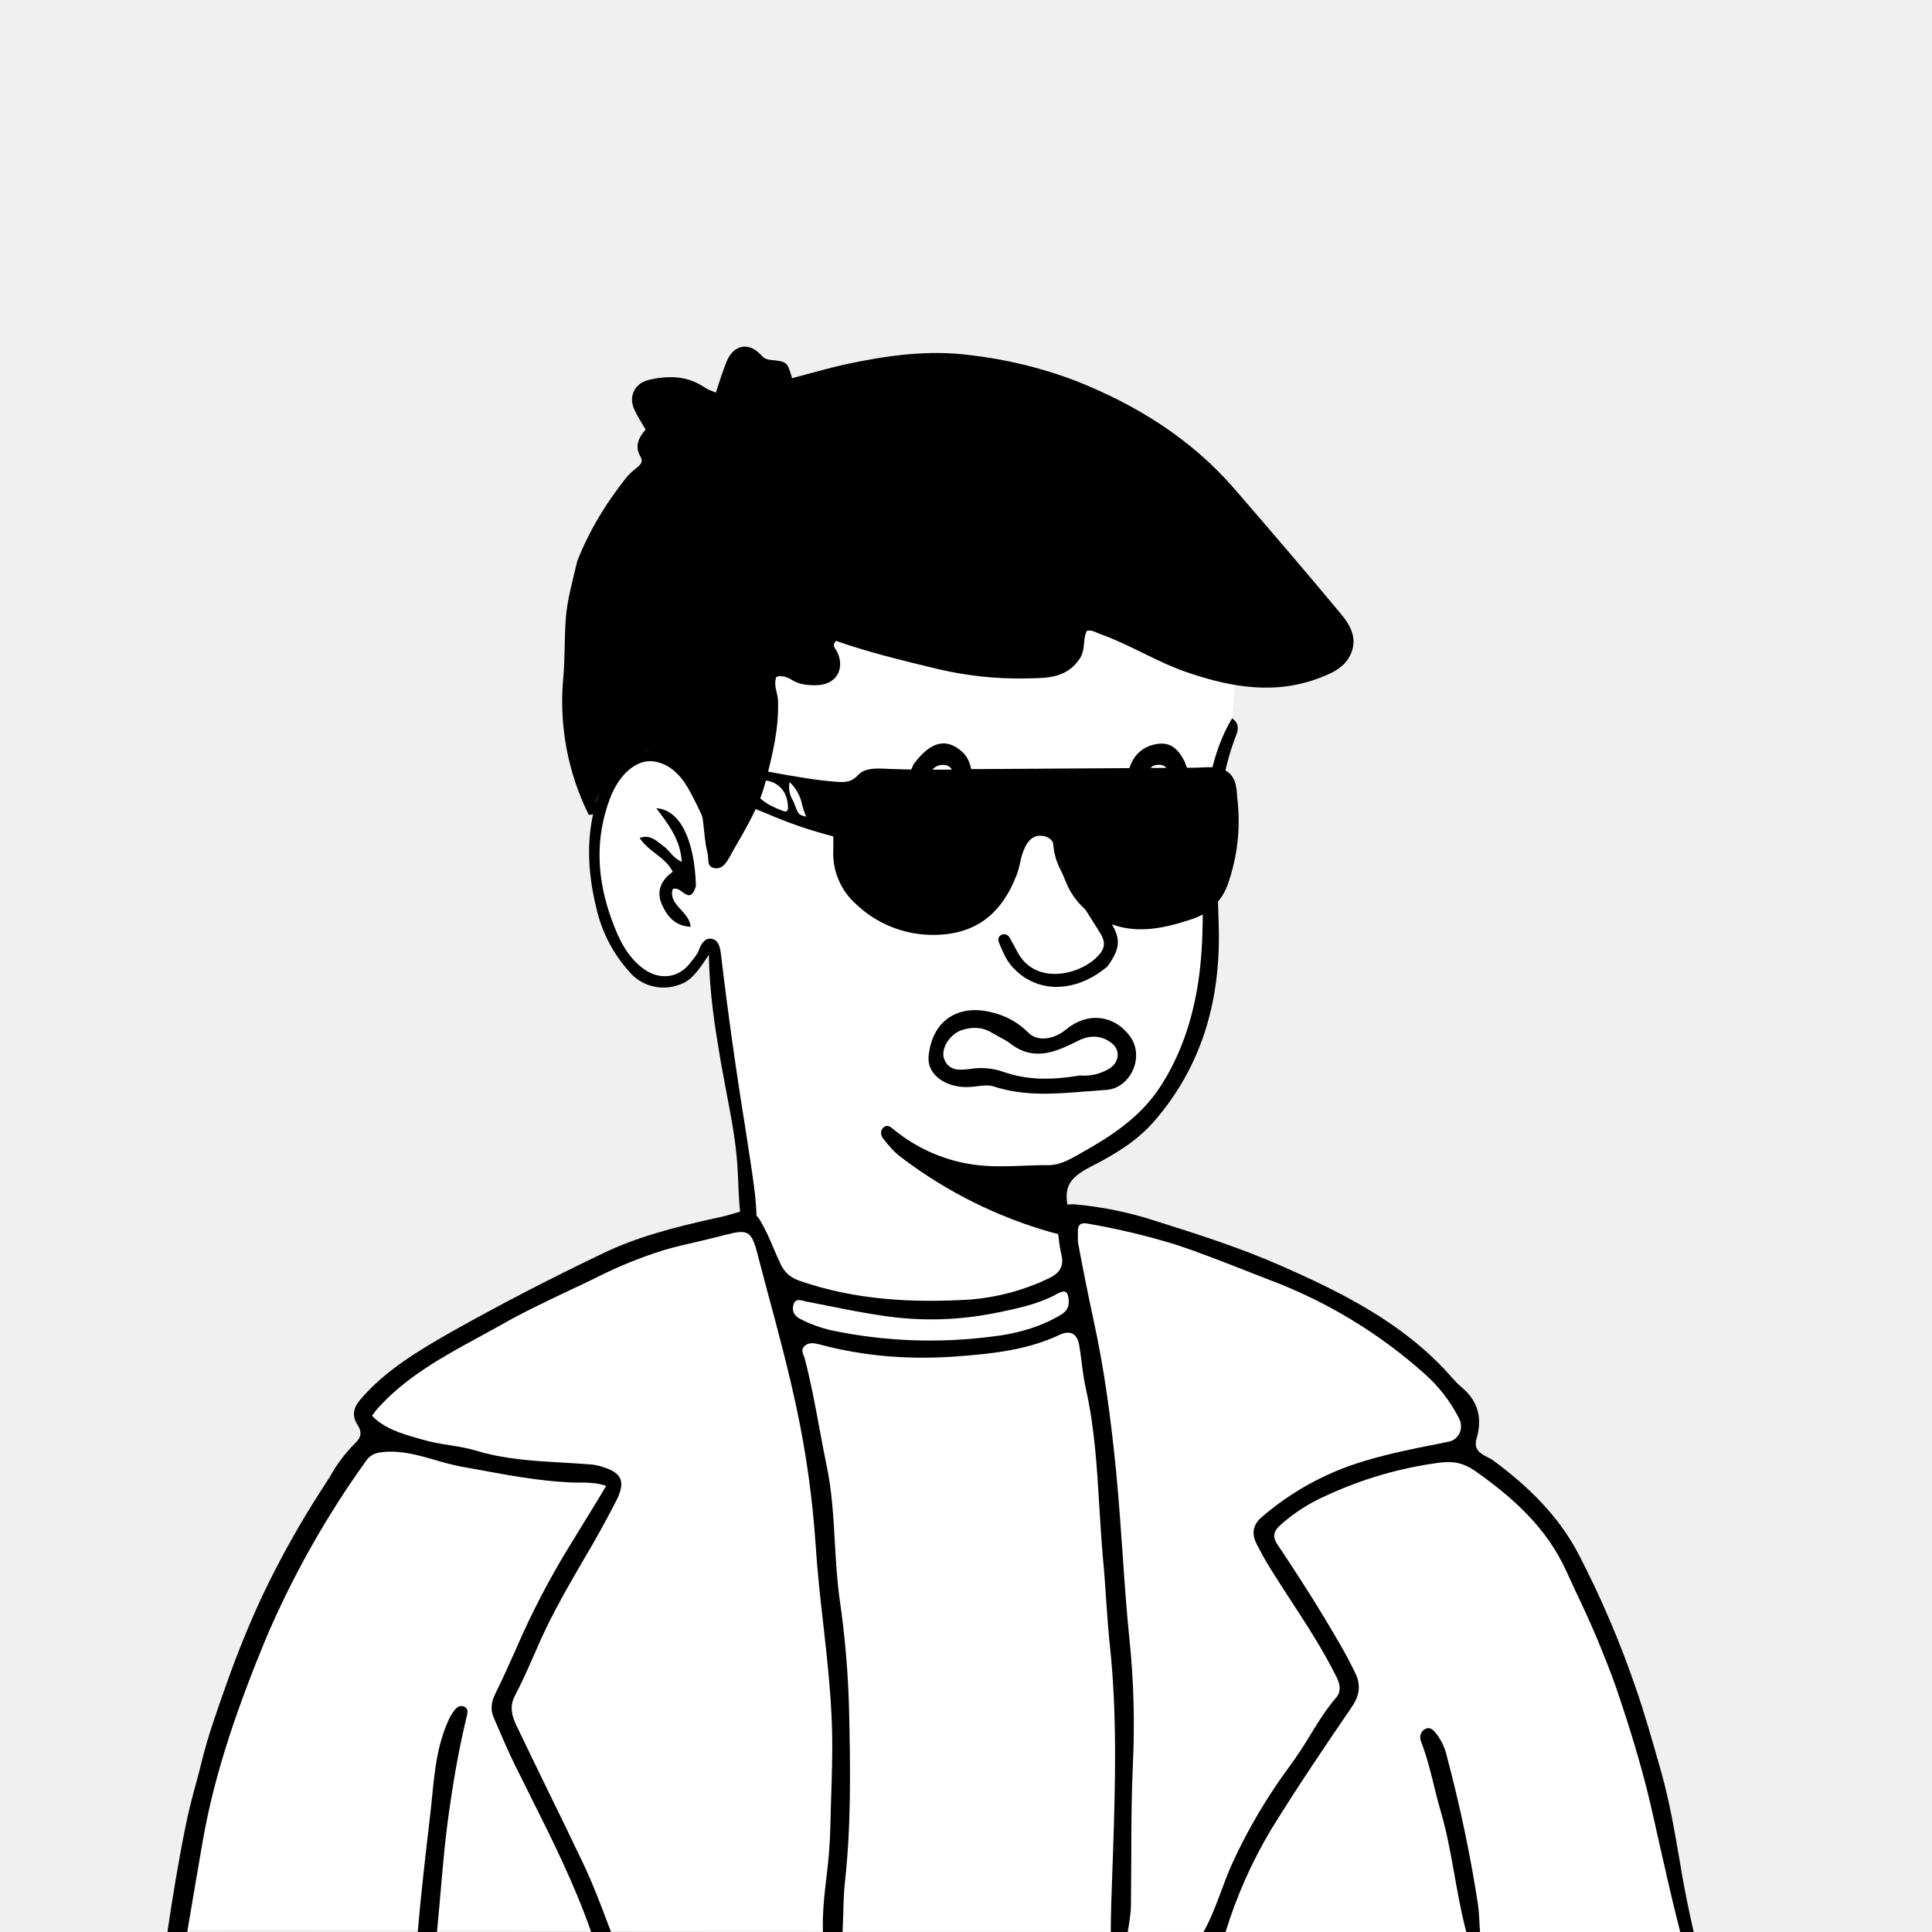
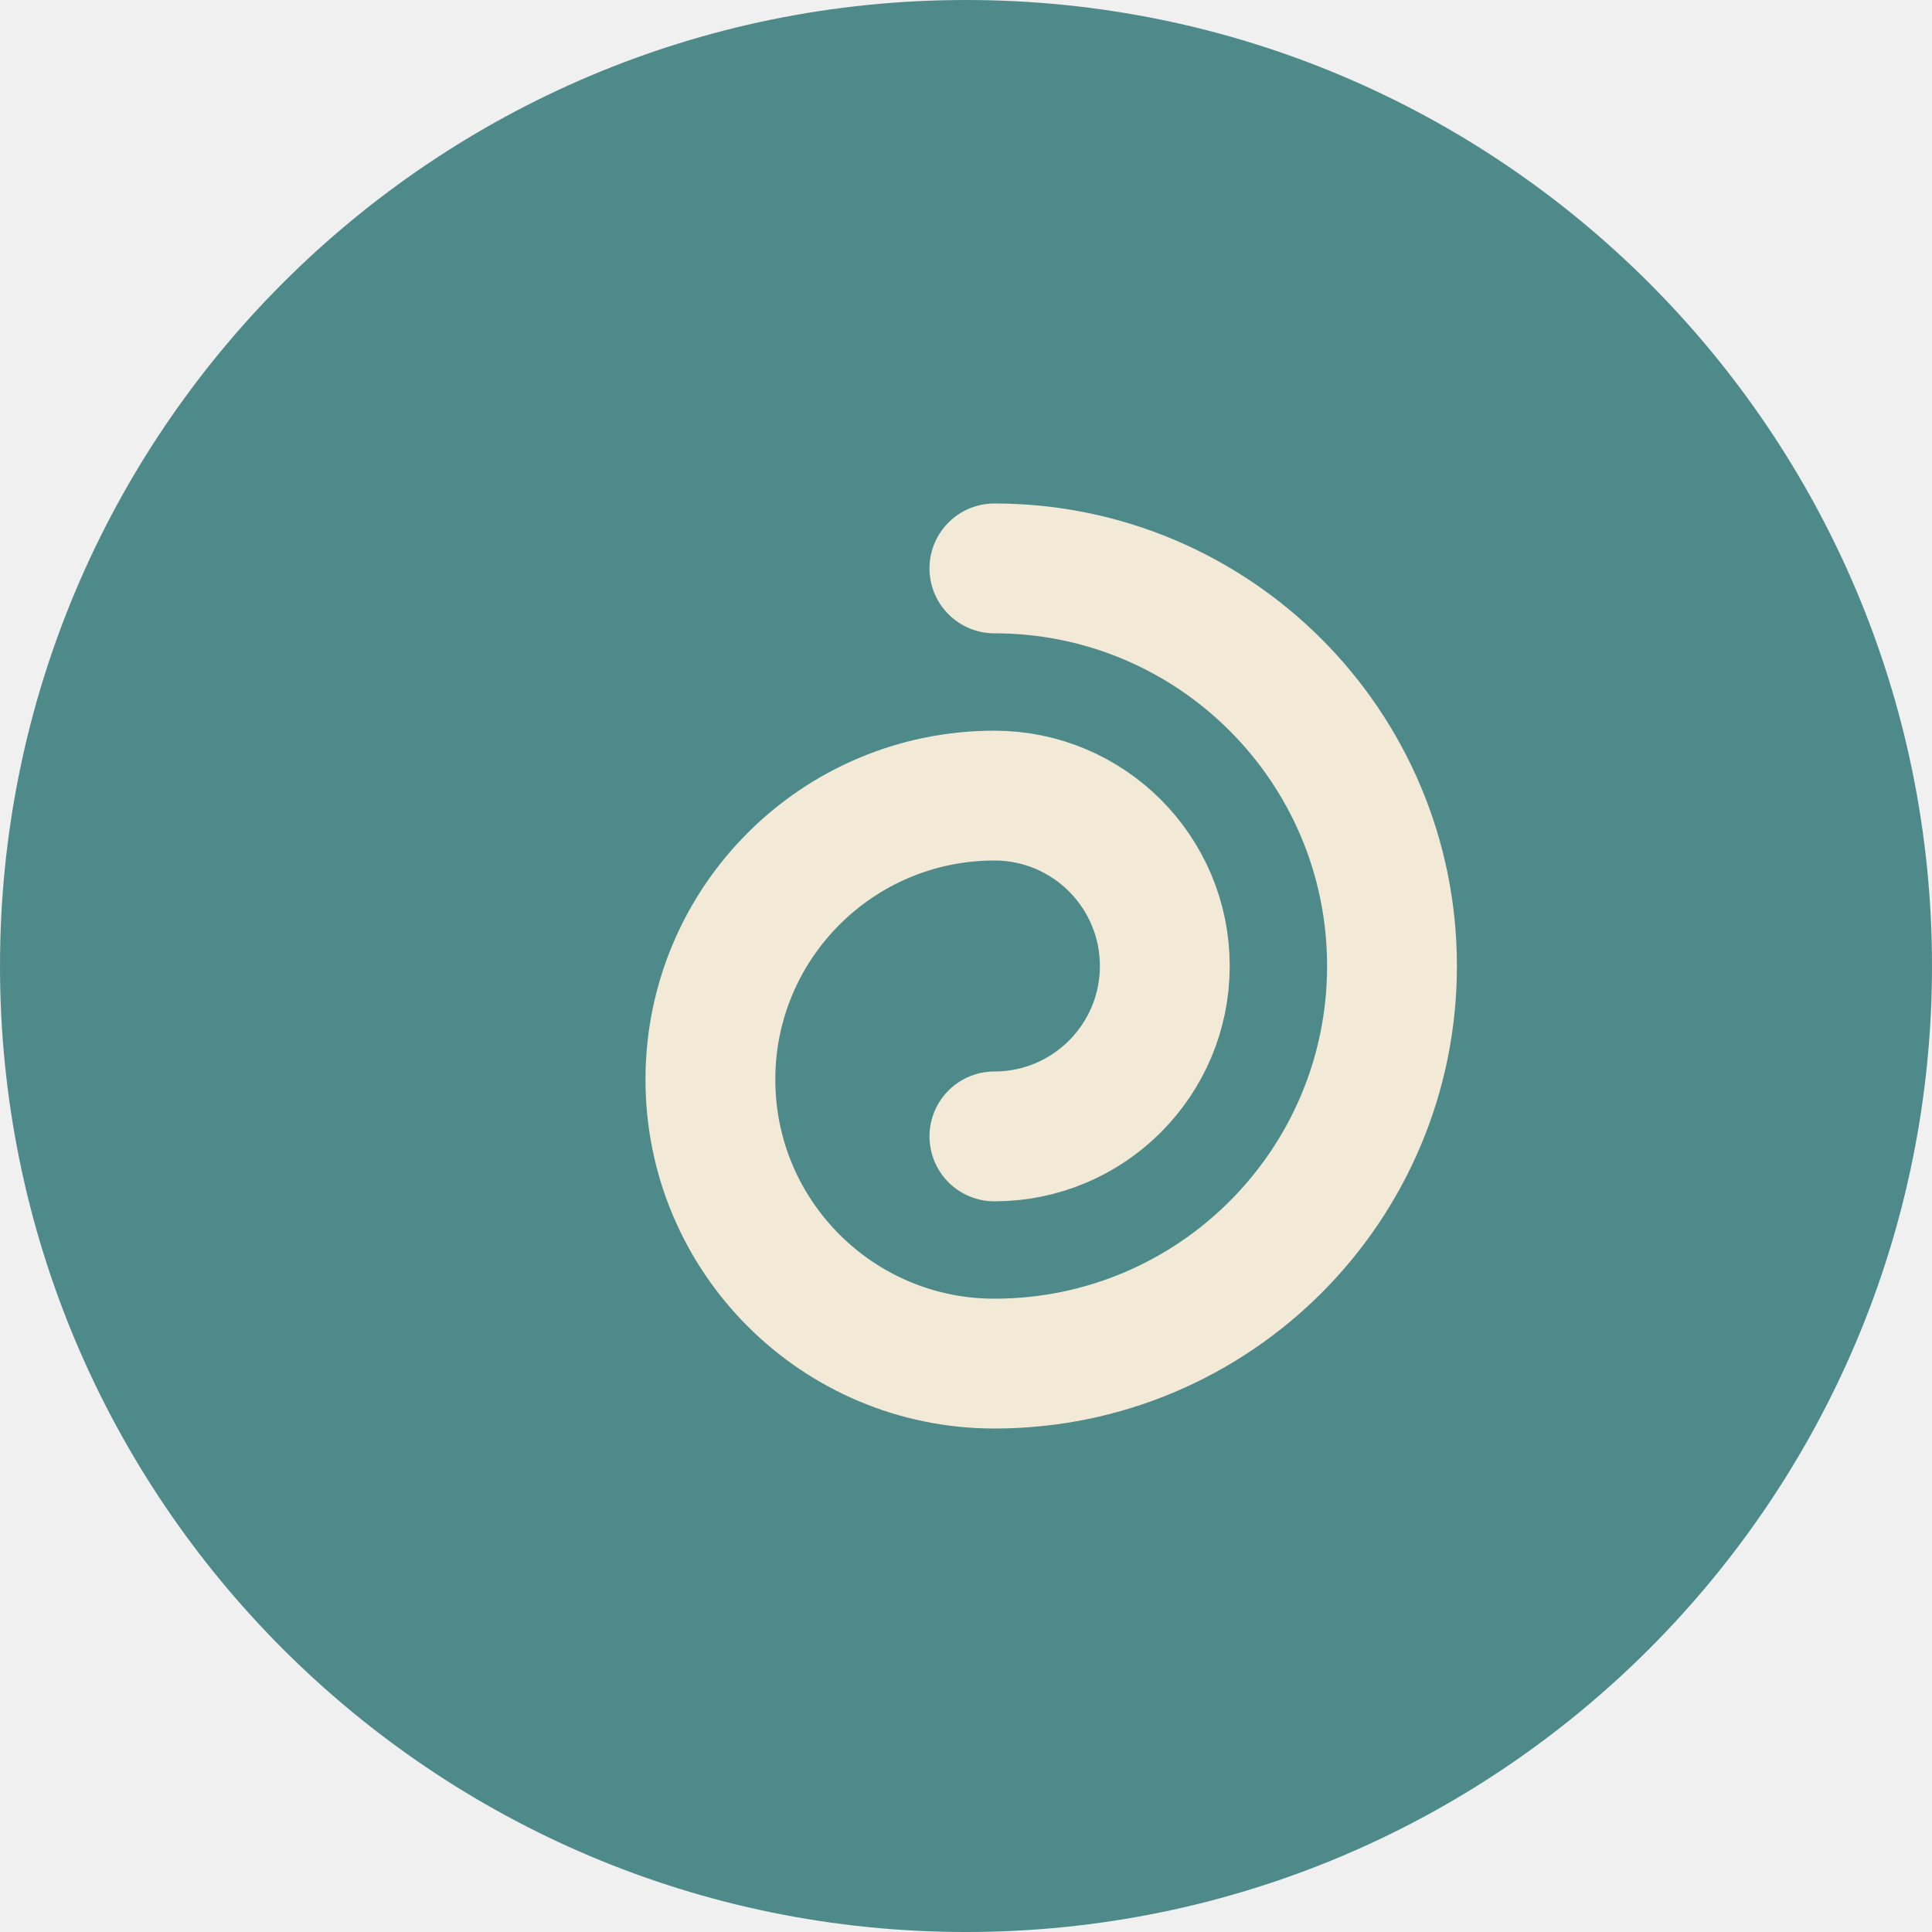
- <svg xmlns="http://www.w3.org/2000/svg" viewBox="0 0 1744 1744" fill="none" shape-rendering="geometricPrecision" width="20" height="20">
-   <mask id="viewboxMask">
-     <rect width="1744" height="1744" rx="0" ry="0" x="0" y="0" fill="#fff" />
-   </mask>
-   <g mask="url(#viewboxMask)">
-     <g transform="translate(531 487)">
-       <path d="M554 727.7c-99.2 297-363.8 388.6-503.7 19.8-19.3-50.7 31-69.5 66.2-91.9 24.1-15.3 36.8-28.5 35.3-42.2-7-64.4-36.9-243.8-36.9-243.8l-3-5.8s.7-1.6-2.2 1.2c-3 3-9.9 34.2-37 34.2-24.5 0-49.2-10.9-61-86.3C7.2 285.6 9.6 214 40 201c12.5-5.3 24-7.2 35.2-.8 11.3 6.4-13-22 112-126C268.4 6.4 396.7-3.5 448.5 8 500.3 19.5 552 44.8 574.9 98.5c27.8 65-25.9 114.3-14 262.5-2.2 53.6.8 171.2-146.6 210.6-28 7.5-19.3 48.4 22.7 58.4 67 21 117 72.3 117 97.9" fill="#fff" />
-       <path fill-rule="evenodd" clip-rule="evenodd" d="m554 266.2.1-1.4c4.1-36.4 8.2-71.7 27.1-103.4 6.5 4.4 5.7 10 3.7 15.2-19.9 51.2-18 104.4-16.2 157.6l.4 14c2.1 66.4-14.5 126.8-58.7 177.5-15.4 17.6-35.8 29.8-56.5 40.3-21.4 11-25.9 20.1-19.2 43.6l.8 2.6c1.4 3.9 2.8 7.9-1 11.8-4.5 4.6-9.5 3.3-14.8 1.8l-.6-.1a406.4 406.4 0 0 1-137-68.3c-6-4.4-10.8-10.3-15.5-16.1l-.3-.4c-2.5-3-3-7.8.5-10.4 3.3-2.5 5.8-.5 8.7 1.8l1 .9a145.5 145.5 0 0 0 76.3 31.7c13.4 1.4 26.6.9 40 .4 7.4-.3 14.8-.6 22.3-.5 10.2 0 18.7-4.7 26.7-9.2l2.8-1.6c27.8-15.5 54.3-32.8 72.2-60.7 16.1-25 25.9-52.2 31.6-80.9 7.2-36.1 6.6-72.7 6-109.8-.3-12-.5-24.2-.5-36.4ZM50.6 190.8c21.9-1.7 34 11.2 44.3 26.3a140.4 140.4 0 0 1 22.4 61.5c.5 3.7 1 7.6-1.2 11.3-4.5.6-4.9-3-5-5.6-.5-20.7-9.7-38.7-18.9-56.1-6.6-12.5-16.2-24.6-31.4-27.6-17.2-3.5-33 12-40.8 32.2-14.5 37.6-12 74.6 1.4 111 5.8 15.9 13.1 32.1 27.8 43.2 14.8 11.3 32.7 9.3 43.6-5.7l2-2.5c2-2.6 4-5.1 5-8 2.1-5.8 5.4-11.2 11.3-10.4 6.8 1 8 8.3 8.7 14a3661 3661 0 0 0 22 156.7l5.9 38.8c2.6 17.1 5.6 41.7 3.6 52.1a28 28 0 0 0-.3 2.2c-.4 2.8-.6 5-4.2 5.5-4.9.8-7-2-7.7-6.4-2.3-17-3-23.6-4-49.6-.9-25.2-5.6-50-10.4-74.9l-5-27c-5.2-30.8-10.3-62-10.8-97l-2 3c-7.6 11.3-13.7 20.5-24.5 24a40.5 40.5 0 0 1-46.1-12.5 127.8 127.8 0 0 1-28.8-55.8c-8.4-34-9.9-67.1.9-100.6 5.2-16.1 23.7-44.7 42.2-42Zm34.6 127.5c4.4 3.2 8.4 6 12-5.4-1.1-42.2-14.7-69.2-35.8-70.3 11.2 14.6 22 28.8 23 48.5a32.3 32.3 0 0 1-10.7-8.8c-2-2.2-4-4.4-6.5-6l-3-2.4c-4.8-3.6-9.7-7.4-17.8-4.5 3.8 5.8 9 10 14.3 14 6 4.7 12 9.3 15.6 16.5-10.6 7.7-15.2 17.7-9.7 29.9 4.8 10.5 11.9 19.2 25.9 19.8-.6-6.3-4.7-10.9-8.8-15.4-5-5.4-9.7-10.6-7.5-18.6 3.2-1.5 6.2.7 9 2.7Z" fill="#000" />
-     </g>
-     <g transform="translate(178 1057)">
-       <path d="m1346 688-1365-3.3s11.3-97 44.2-189.1c41-115.2 106.9-232 124.6-246.1 20.8-16.8-11.6-18.2 3.4-41.2 33.4-51.1 146.5-97.5 179.3-114.1C391 64.4 496.8 46.4 496.8 46.4L524 100s63.4 21.9 138.2 24.4c40.4 1.3 134-29.5 134-29.5L784.9 37s169 34.8 252.6 85.6c48.2 29.3 108.2 75 109.7 101.2 2.1 39.8 1.7 36.7 24 51.9 53.3 36.2 98.4 122 120.8 191.2 17.5 54.2 54 221.1 54 221.1Z" fill="#fff" />
-       <path fill-rule="evenodd" clip-rule="evenodd" d="M300.3 563.4C320.7 604 341 644.7 356 688c6.6 0 12 0 17.6-1l-4.2-11c-6.2-16.4-12.3-32.3-19.5-47.8a5867.5 5867.5 0 0 0-34.2-70.7c-9.3-19.2-18.7-38.3-27.8-57.5-3.9-8-6-16.9-1.3-25.8 6.7-12.8 12.5-26 18.3-39.2l5.2-11.8c11-24.4 24.4-47.6 37.9-70.9a972.6 972.6 0 0 0 30.5-55c8-16.3 5.5-24.5-12.1-30A48 48 0 0 0 356 265c-8.6-.7-17.2-1.2-25.8-1.7-26.3-1.5-52.7-3-78.4-10.8-7.9-2.4-16.1-3.7-24.4-5-8-1.3-16-2.6-23.7-4.9l-4.6-1.3c-14.7-4.2-29.9-8.6-41.3-20.3l1.8-2.4c1-1.3 1.8-2.5 2.7-3.5 25.4-28.7 58.7-47 92-65.1l20-11c20.1-11.5 41.2-21.4 62.2-31.4 8-3.7 15.9-7.4 23.7-11.3a391.7 391.7 0 0 1 61-24.8c10.6-3.1 21.3-5.6 32-8 7.8-1.9 15.6-3.7 23.3-5.7 20-5.3 23.7-4 28.9 15.7l9 34.2c9.6 35.4 19.1 70.8 26.7 106.6 8.7 40.7 14.4 82 17.2 123.5 1.5 23.6 4.1 47.2 6.8 70.7 3.6 32.2 7.2 64.3 8 96.7.5 20.8-.2 41.6-.9 62.4l-.8 29a434 434 0 0 1-3.3 40.2c-2 17-3.9 34-3.2 51.2 6.6 0 12.1 0 17.7-1.2l.6-16.2c.2-10.2.5-20 1.6-29.6 5.6-51 4.8-102 3.7-153-.8-33.6-3.6-67-8.4-100.2-2.5-17.6-3.5-35.2-4.5-52.8-1.3-23-2.6-46.1-7.4-69a1633 1633 0 0 1-6.6-34.2c-3.8-20.7-7.7-41.4-13-61.8-.2-1-.6-2-1-3-1.2-3-2.4-6 .6-8.9 4-3.8 9.1-2.7 14-1.4 41 11 82.7 13.9 125.1 10.6 31.5-2.4 62.6-5.8 91.5-19.5 8.6-4 15.4-1.5 17.3 9 1 5.6 1.7 11.2 2.4 16.9 1 7.9 2.1 15.8 3.8 23.4 7.8 34.8 9.9 70 12 105.2 1 16.1 2 32.2 3.4 48.3 1.2 12 2 24.2 2.8 36.3 1 14.6 2 29.1 3.6 43.7 6.3 60.7 4.7 121.5 2.7 182.3l-.7 20c-.7 18.4-1.4 36.7-1.4 55 5.7 0 10.3 0 15.3-1l.9-5.3c1-6.5 1.9-12.5 2-18.4l.3-44.7c0-28 .2-56.2 1.5-84.2 1.7-37 .7-74-3.1-111-2.7-26.2-4.5-52.4-6.3-78.7-1.7-24.1-3.4-48.3-5.7-72.4-4.5-46-10.5-92-20.4-137.3a2508 2508 0 0 1-13.8-68.7c-.5-2.4-.4-5-.4-7.4v-4c-.2-6.4 2.7-8.5 9.1-7.2a637.9 637.9 0 0 1 78.9 18.8c21 6.9 41.5 15 62 23l22 8.6a444.7 444.7 0 0 1 140.6 84.8 136 136 0 0 1 31.5 40.6c4.6 9.3-.3 19.2-9.5 21l-9.2 1.9c-22.6 4.4-45.2 9-67.3 15.7a250.5 250.5 0 0 0-92.5 50.8c-7.6 6.6-8.8 14.7-4.6 23.2 4 8 8.4 16 13.2 23.6a1769 1769 0 0 0 17.6 27.5c14.9 22.8 29.7 45.6 41.8 70 3.3 6.5 4 13-.2 18-9.4 10.8-16.8 22.9-24.2 35a360.5 360.5 0 0 1-16.9 25.7c-21 28.2-39 58.5-53.4 90.3-3.5 7.9-6.6 16-9.6 24.2-4.8 13-9.7 25.8-16.5 37.7 7.5 0 13.9 0 20.5-1a423 423 0 0 1 41.4-93c23-37.1 47.3-73.3 72-109.3 6.3-9 9.7-18.8 3.9-31-8-16.8-17.5-32.7-27-48.5l-.4-.7c-13.8-23-28.6-45.6-43.5-68-4.7-7.2-2.2-12 3-16.8a157.4 157.4 0 0 1 41.6-26.7 353.1 353.1 0 0 1 102.4-29.7c12.8-1.7 22.2.7 32 7.6 34.4 24.3 64.3 51 82.2 90.3l8.6 18.7a885 885 0 0 1 35.5 84c12.1 35.3 23.2 70.9 31.8 107.4 3.1 13.3 6 26.7 9 40 5.8 25.6 11.6 51.2 18.2 76.7 4.8 0 8.5 0 11.9-1a992 992 0 0 1-12.8-65c-4.6-27-9.3-54-16.8-80.4l-1.5-5.3c-6.6-23.2-13.2-46.4-21-69A883.4 883.4 0 0 0 1247 346c-18.1-34.7-45.6-61.4-77.4-84.9-1.5-1-3.2-1.9-5-2.8-6-3.1-12.7-6.5-9.7-16.8 5.2-17.6 1.8-33.7-13.6-46.3-3.5-3-6.5-6.3-9.6-9.7l-2.9-3.3c-41.3-45.3-95.5-72.5-151.3-97-36.3-15.9-74.3-28.1-112.2-40a328.3 328.3 0 0 0-72.7-15c-12.8-1-18 4.8-16.5 16.8.4 3 .8 6 1 9 .8 6.7 1.5 13.5 3.1 20 2.7 11.2-3.2 17.2-12 21.2a200.4 200.4 0 0 1-69.1 18.8c-52.7 3.3-105 .7-155.5-16.9-8.4-3-13.2-7.4-16.8-14.7-2.4-5-4.6-10.2-6.8-15.3-3.3-7.8-6.7-15.6-11-23-5.3-9.6-11.7-11.8-21.5-8.6-6.3 2-12.7 3.7-19.2 5C432.9 50.4 397.8 59 365 75a2335 2335 0 0 0-135.6 70.3c-30 17.2-59.8 34.8-82.3 61.3-6.2 7.3-7.5 14.5-2.6 22.2 4.3 6.5 4 11.5-2 17a139.2 139.2 0 0 0-22.6 30c-1.8 2.8-3.5 5.7-5.4 8.5-20.9 32-39.5 65.2-55.8 99.5A875.2 875.2 0 0 0 26.5 463l-1 2.8c-7.8 22-15.6 43.9-21.2 66.5-1.7 7.2-3.7 14.4-5.6 21.5a565 565 0 0 0-8.7 35.3c-6.7 32.9-12.2 66-17 98.9 6.6 0 12.1 0 18-1l7.8-46 6.3-36.6c11-63 32.5-123 56.8-182a839.1 839.1 0 0 1 90.7-160.9c4-5.6 8.9-7.2 15.6-7.8 16.3-1.5 31.5 2.9 46.6 7.2a241 241 0 0 0 23.5 6l15.6 2.8c27 5 53.8 10 81.5 11.4 2.8.2 5.7.2 8.7.2 8 0 16.4 0 25.1 3L361 298l-23.7 38.6a730.6 730.6 0 0 0-49.8 95.6c-5.9 13.2-11.7 26.3-18.1 39.1-3.8 7.6-5 14.6-1.8 22l1.3 3c6 14 11.9 27.8 18.6 41.4l12.9 25.8Zm475-452c5-2.6 10.4-5.4 11.2 3.7 1.8 10.6-5.3 14.2-11.4 17.3l-1.8 1c-17.5 9.2-36.8 14-56.6 16.2a434 434 0 0 1-144.6-5.8c-9.5-2.2-18.7-5.6-27.3-10-5.6-2.7-8-6.8-6.7-12.5 1.4-6 5.4-5 9.5-4 .7.3 1.5.5 2.3.6l19.3 3.8c16.5 3.3 33 6.6 49.7 9a291 291 0 0 0 103.5-2.9l.9-.1c18-3.8 35.8-7.5 52-16.2Z" fill="#000" />
-       <path d="M199 688c3-35 7-69.8 11.1-104.7 3.6-29.7 4-60 17-88a38 38 0 0 1 3.8-6.7c2.3-3.1 5-6.8 9.5-5.2 5.2 1.7 3.5 6.4 2.7 9.9-7.8 32.1-13.1 64.8-17.4 97.5-4 31.5-6 63.3-9.2 96-5.6 1.2-11 1.2-17.5 1.2ZM1145.9 688c-9.8-36.3-12.8-73.7-23.3-109.7-6.2-21-9.8-42.8-17.9-63.4-1.6-4.2-.5-9 4-11.2 4.4-2.3 7.4 1.3 9.9 4.3a55.2 55.2 0 0 1 9.9 22.1c11.5 43.4 20.8 87.4 27.6 131.7 1.2 8 1.2 16 1.9 25.2-3.5 1-7.3 1-12.1 1Z" fill="#000" />
-     </g>
-     <g transform="translate(266 207)">
-       <path d="M255 299.7c11-28 26-52.4 44-75.1a51 51 0 0 1 9-8.7c3-2.5 7.3-5.4 4.2-10.6-5.5-9.3-1.9-17.1 4.6-24.5-3.5-6-7.2-11.7-10-17.7-5.9-12.2.1-24.3 13.4-27.3 17.5-4 34.5-3.6 50 7 2.8 2 6.1 2.9 10 4.6 3.3-9.8 6-19 9.7-28 6.2-15.3 20-18 30.9-6.1 2.5 2.8 4.7 4.1 8.3 4.5 15.6 1.6 15.5 1.7 19.9 16.6 16.1-4.2 32.3-9 48.6-12.6 37-7.9 74.2-13.2 112.3-8.2a397 397 0 0 1 93.7 22.6c55.7 21.9 105.4 52.6 144.9 98.3 32.3 37.4 64.6 74.9 96.2 113 8.7 10.4 15.4 23 7.8 37.6-5 9.7-14 14.5-23.4 18.3-41.9 17.4-82.8 10.5-124.1-3.7-27-9.3-51-24.8-77.7-34.3-3.9-1.4-7.5-4-12.2-3-4 7.9-.9 16.9-6.5 25.3-12.2 18.1-30.6 17.3-47.8 17.7-27.6.6-55.2-2.4-82.1-8.9-30.5-7.4-60.9-14.7-90.1-25-4 4.5-.4 7 1 9.7 7.6 15.5-.8 29.8-17.8 30.3-8.2.2-16-.3-23.3-4.9-4-2.5-8.5-4-13.6-2.7-3 7.3 1 14.2 1.4 21.2 1 25.9-5.3 50.5-11.7 75.2-6.4 24.3-20.2 44.8-32 66.3-2.9 5.2-6.5 11.1-13.4 10.1-7.6-1-5.2-8.6-6.5-13.6-4.3-16.3-2.2-34-9.6-49.7-7.3-15.4-15.8-30.2-31.5-39-12.6-7-29.5-3.4-36.2 9.2-2.8 5.2-8.3 5.5-11.3 10.7-5.6 9.8-13.7 17.8-12.2 30.5.3 2.4-2.7 4-6.5 3.6a230 230 0 0 1-23-123c1.7-17.8 1-35.7 2.3-53.6 1.3-17.7 6.2-34.2 10.3-52Z" fill="#000" />
-     </g>
-     <g transform="translate(791 871)">
-       <path d="M184 99.8a43 43 0 0 0 26.7-6.4c8.8-5.7 9.9-16.8 1.5-23.1-9.4-7.3-20-7-30-1.9-20.1 10.2-40 18.9-61.2 2.4-5-3.8-11.1-6.1-16.5-9.5a31.1 31.1 0 0 0-27-2.5C66.6 62.2 58 75.4 61.1 84.6c4 11.5 14.5 10.5 23.6 9.3 10.1-1.6 20.4-.7 30 2.7 22 7.7 44.3 7.4 69.1 3.2Z" fill="#fff" />
-       <path fill-rule="evenodd" clip-rule="evenodd" d="m190.4 114.2 16-1.3c22.4-.3 37.1-30 22-49.3-14.2-18.4-37.7-21.3-56.8-5.5-11.4 9.5-26.3 11.5-34.6 2.8a67.3 67.3 0 0 0-33-18.1C74.9 35.3 50.6 49.4 47.3 82c-2 19.1 18.8 30 38.6 28.1l4.8-.5c5.3-.7 10.6-1.4 15.5.2 27.7 9 55.7 6.7 84.3 4.3Zm20.3-20.8a43 43 0 0 1-26.8 6.4c-24.8 4.2-47 4.5-69-3.2-9.7-3.4-20-4.3-30-2.7-9.2 1.2-19.7 2.2-23.7-9.3-3.2-9.2 5.5-22.4 16.2-25.8 9.3-3 18.4-2.8 27 2.5L111 65c3.5 1.8 7 3.6 10 6 21.2 16.4 41 7.7 61.2-2.5 10-5 20.6-5.4 30 1.9 8.4 6.3 7.3 17.4-1.5 23Z" fill="#000" />
-     </g>
-     <g transform="translate(653 805)" />
-     <g transform="translate(901 668)">
-       <path d="M98.7 204.4c-29.8 25.1-65.6 24.4-87-.9-5-6-7.7-13-10.7-20-1.2-2.7-1.5-6.1 2.2-7.7 3.2-1.3 5.8 0 7.4 3 2.3 4 4.5 8.2 6.7 12.3 17 32.6 61.6 20 75.6.5 4-5.6 3-11.2-.4-16.7-8.4-13.8-17.7-27-24.8-41.5-7.9-15.9-15.4-32.4-11.5-51.2 1-4.9 1.8-9.9 6.6-12.4 3.5 2.1 3 5 2.8 7.3-3.2 31.8 13.6 56.2 30.8 79.9 14.5 19.9 15.8 28.6 2.3 47.4Z" fill="#000" />
-     </g>
-     <g transform="translate(610 680)">
-       <path d="M407.4 122.5c13 .3 25.4 1.1 37.6 2.5 3 .4 5 3.3 5 6.7 0 3.3-1.7 5.6-4.7 7-11.2 4.8-22 8.2-33.7.2-6.5-4.5-9-8.7-4.2-16.4ZM247.6 117c7 0 7.8 3.8 7 8.5-2 10.2-20 22.4-30.4 20.5-5.9-1-10.5-4-10.7-10.5-.2-6.7 4.8-8.2 10.3-8.4 9-.3 15.8-5.2 23.8-10ZM215.1 76.6c5-12 9-29.4 24.1-22.5 20.7 9.4 13.9 30.7 9.7 47.4-1.6 6.3-14.5 15.9-18.3 14.3-16.3-6.8-19.2-21.7-15.5-39.2ZM442 113.4c-8.6 7.5-17 7.6-22.2-1.5-9-16-8.6-32.8 3.3-47.2 2.5-3 13.8-3.6 16.3-1 14 15 14.6 31.8 2.6 49.7Z" fill="#000" />
-     </g>
-     <g transform="translate(610 680)">
-       <g fill="#000">
-         <path fill-rule="evenodd" clip-rule="evenodd" d="m264.3 14.3 78.4-.5 125.6-.8 6.2-.2c7.2-.4 14.6-.7 21 2.4 10.1 5 10.7 15 11.3 24.4a172.3 172.3 0 0 1-8.8 79.6 50.5 50.5 0 0 1-32 30.5c-23.5 7.8-48 13.5-72 4.8a65.7 65.7 0 0 1-42.1-39c-1.2-3.2-2.7-6.4-4.1-9.5a58.9 58.9 0 0 1-7-23.5c-.2-4.7-5.7-8.1-11.7-8.1-7 0-10.7 4.5-13.6 9.9a56.8 56.8 0 0 0-4.6 14.3c-.8 3.6-1.7 7.3-3 10.8-14.2 37-38.8 55.3-78.1 54.5a100.6 100.6 0 0 1-66.7-27.4A61.5 61.5 0 0 1 142.2 87a311.6 311.6 0 0 0 0-12 399 399 0 0 1-59.6-20.4C64.2 47 45.8 39.8 26.6 35c-3.3-.8-5.5-2-6.8-4.9-4-8.3-9.6-15.5-16.6-24.5L.3 2.1l18.9 3.3C32 7.7 43.9 9.8 55.9 11.7c9.8 1.6 19.7 3.4 29.5 5.2 20.1 3.7 40.2 7.4 60.7 8.9 6.6.4 12.5.3 18.2-5.9 6.2-6.8 16.3-6.3 25-6l2.8.2c23.7.8 47.3 1 72.2.2ZM96.1 51.7c2.8 1.5 5.2 1.1 5.2-2.4 0-18.9-14.5-29-34.1-23.5 4 14 14.6 20.5 28.9 26Zm16 3.6c-2-1.5-3-4.2-5.6-11.3-3.5-6-5-10.6-3.7-18a38.7 38.7 0 0 1 11.4 21c1 3.5 2 7 3.6 10.2-2.7-.6-4.4-1-5.7-2Z" />
-         <path d="M287 44.8c-.8-6 3-7.4 7-7.4 19 0 38 0 57.1.5 4.4 0 8.5 2 11.1 5.5-6.9 8.1-53.6 9.4-75.3 1.4Z" />
-       </g>
-     </g>
-     <g transform="translate(774 657)">
-       <path d="M295 29.6c2.6 7.3 5.5 13.5 7 20 1.2 4.9 1.7 10.4-5 12.6-7.6 2.6-8.6-3.4-10.6-7.8a120 120 0 0 1-5.5-14.2c-1.5-4.9-4.3-7-9.4-6.8-5 .1-8 3-9.3 7.2-1.7 5.3-3 10.7-4 16.1-1 4.5-4.2 4.8-7.8 4.6-3.6-.1-5.3-2-5.9-5.5-3.2-20.1 6.1-38.2 25.9-41.2 12.2-2 19 4.5 24.5 15ZM50.6 33C65.7 12.5 80 8.5 94.6 21.7c9.1 8.3 8.7 21.2 10.7 32.6.5 3-2 5.7-5.3 6.3-3.5.7-7-1.2-8.4-4.4-1.7-4-2.2-8.3-3.6-12.2-1.7-4.8-3.2-10-9.7-10.5-6.4-.5-10.6 3-13.2 8-3.6 7.2-4.8 20-15.7 14.7-10.4-5-1.9-14.7 1.2-23.2Z" fill="#000" />
-     </g>
-     <g transform="translate(0 559)" />
+ <svg xmlns="http://www.w3.org/2000/svg" viewBox="0 0 100 100">
+   <circle cx="50" cy="50" r="50" fill="#4f8a8b" />
+   <g transform="translate(50 50) rotate(90) scale(-0.105 0.105) translate(-84 -14)">
+     <path d="M0 0 A84 84 0 0 1 168 0 A140 140 0 0 1 -112 0 A196 196 0 0 1 280 0" fill="none" stroke="#f2ead7" stroke-width="64" stroke-linecap="round" />
  </g>
</svg>
